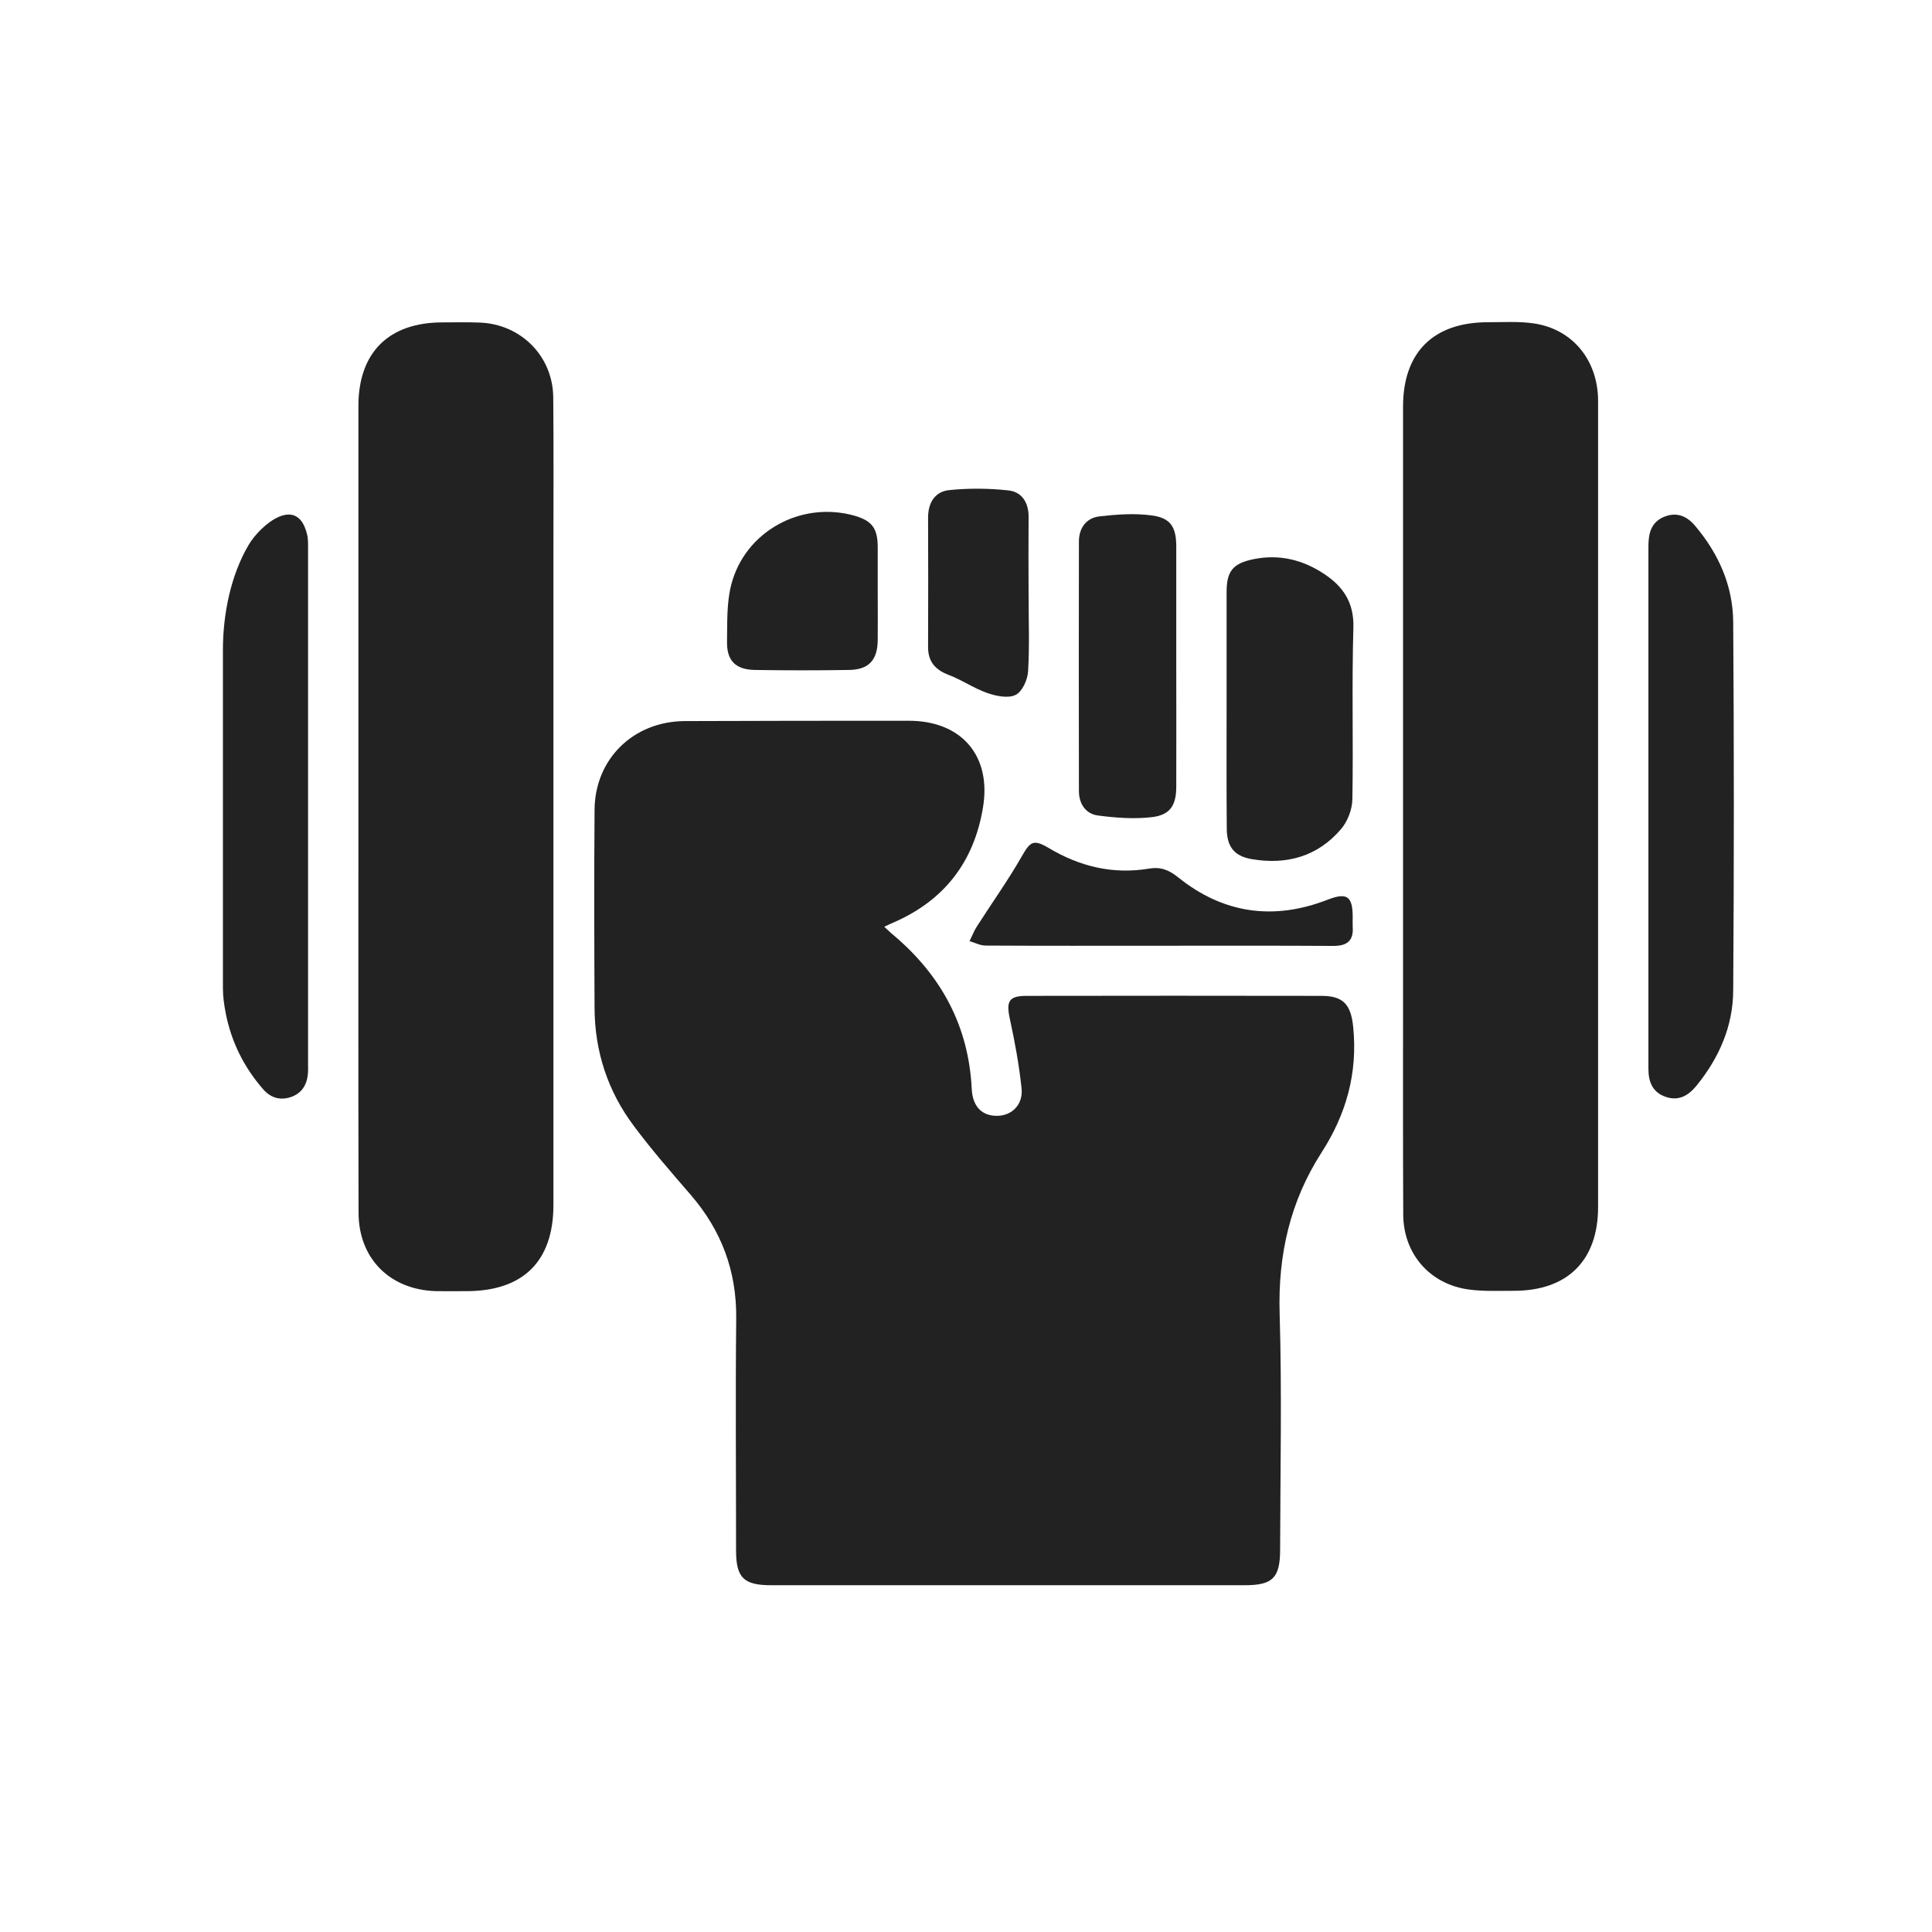
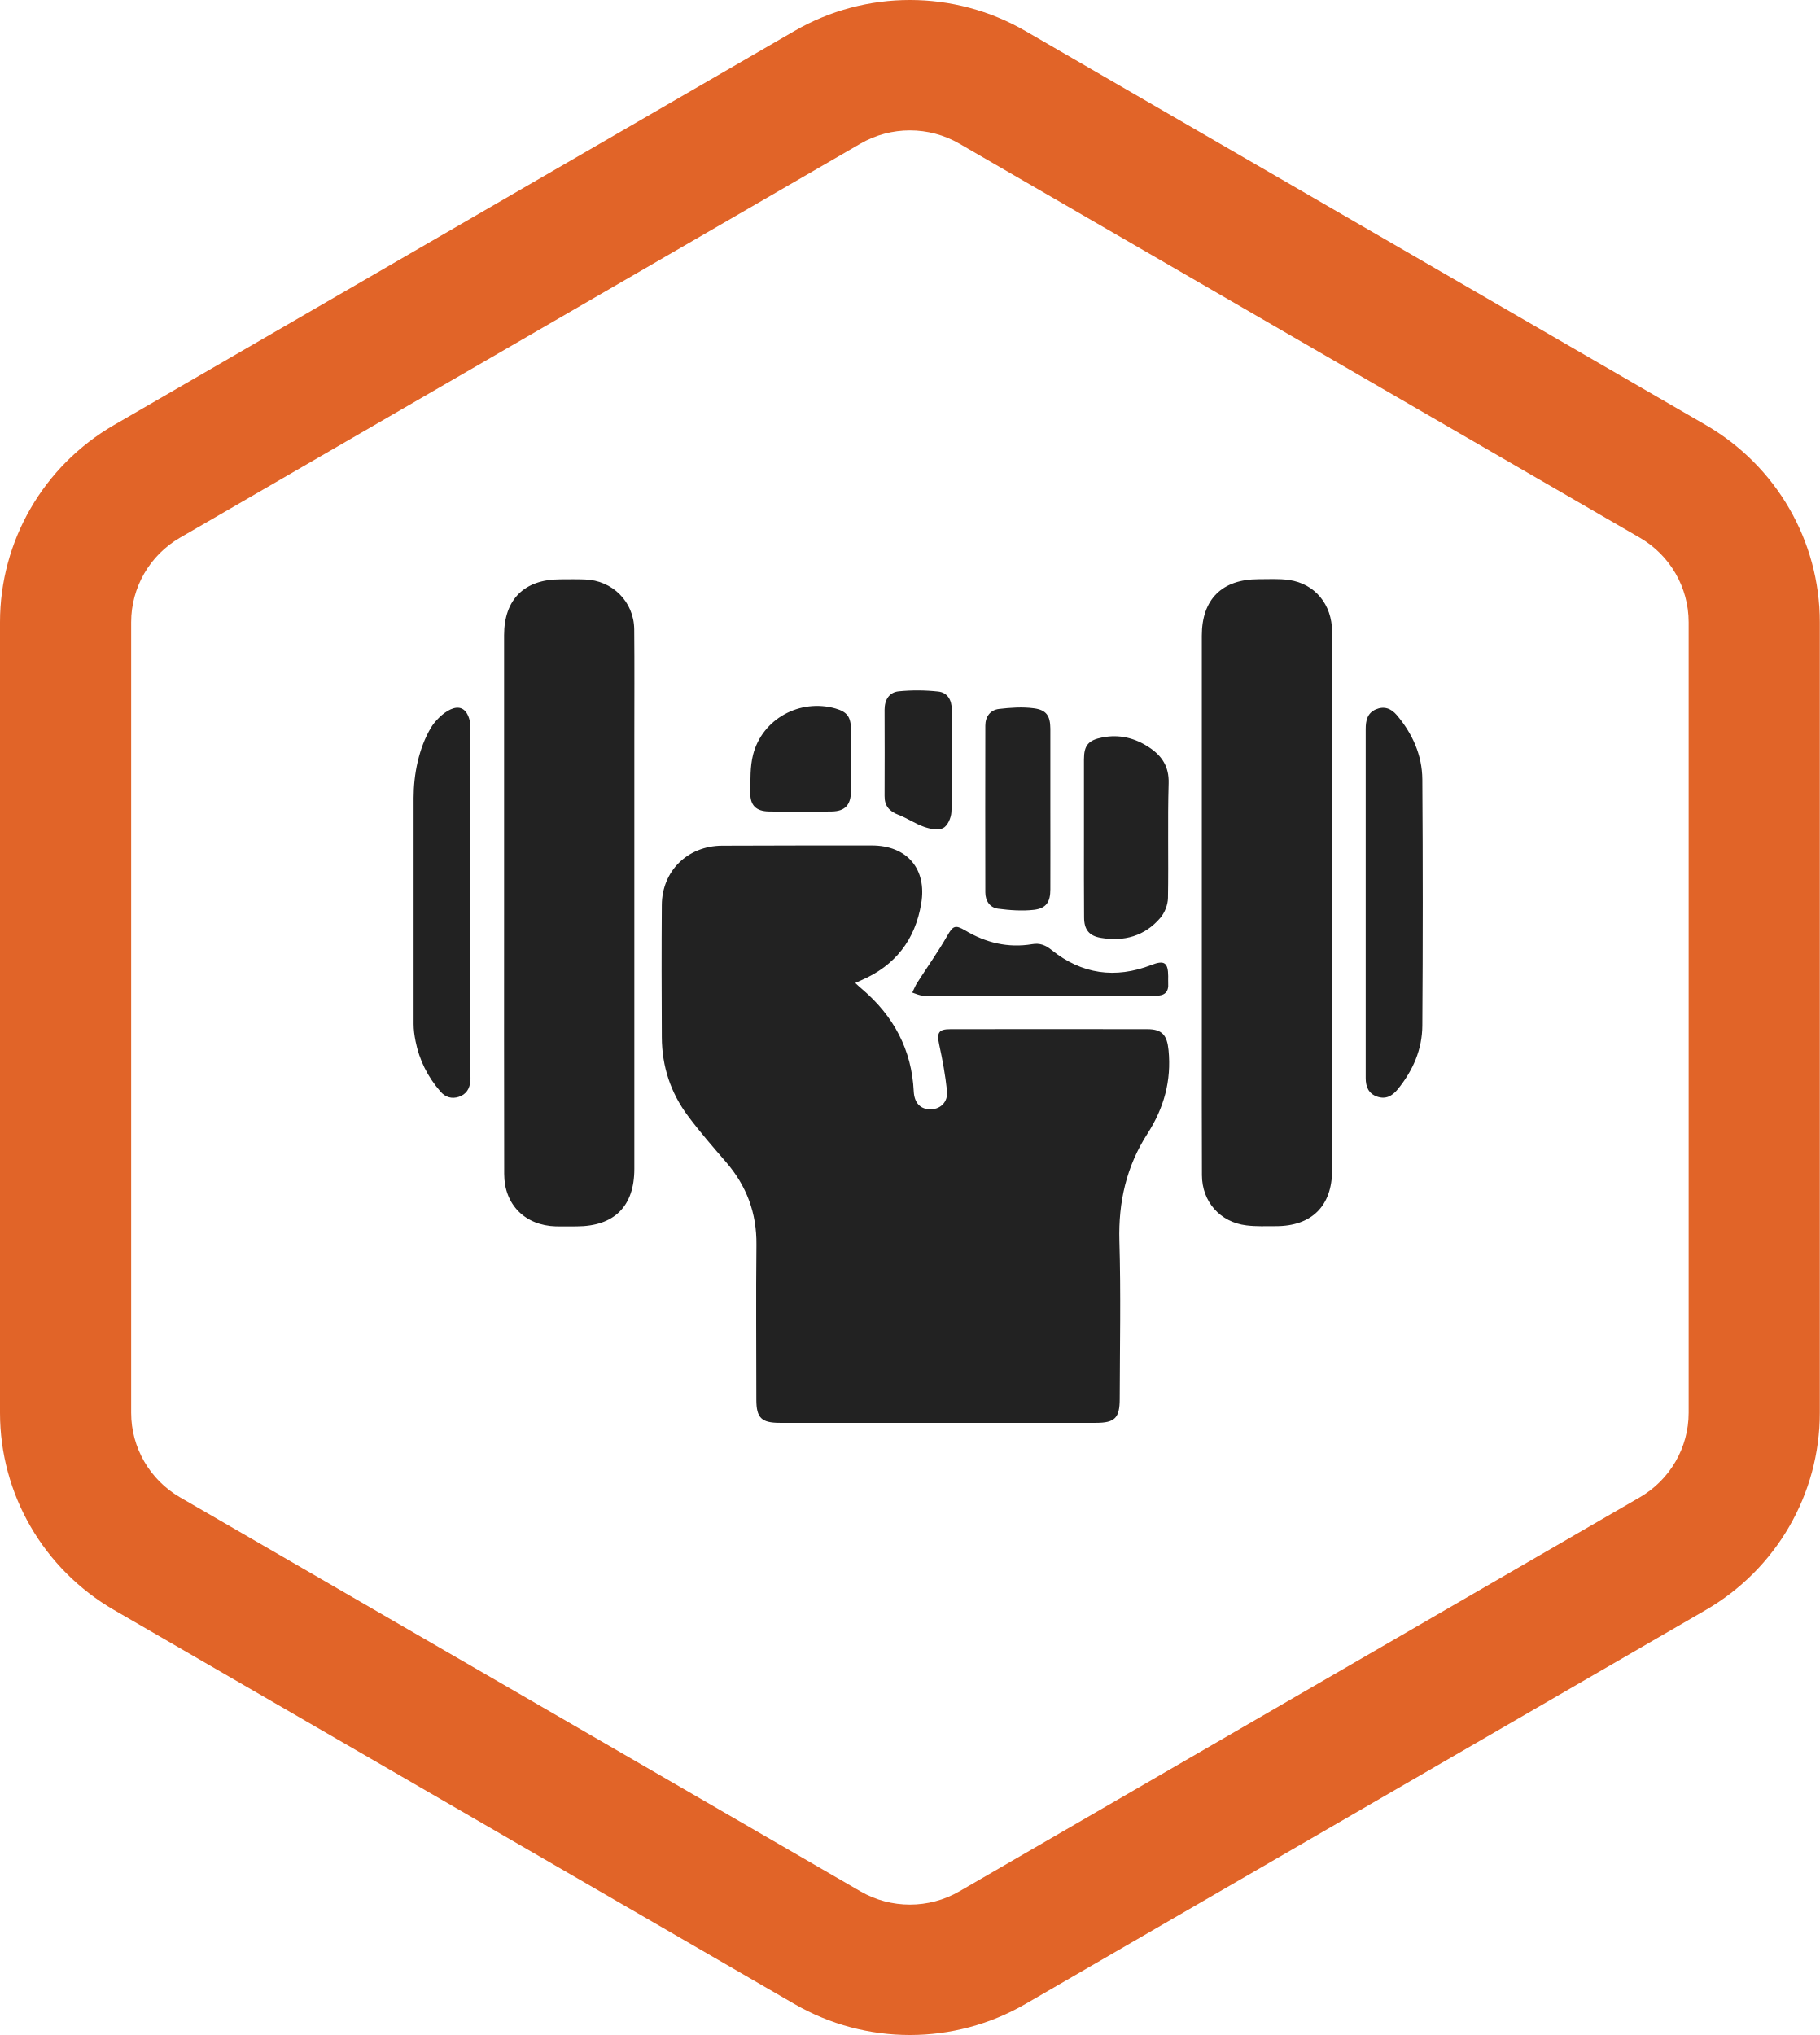
- <svg xmlns="http://www.w3.org/2000/svg" width="78" height="78" viewBox="0 0 78 78" fill="none">
-   <path d="M9 26.235C9 24.809 9.311 23.223 10.047 21.985C10.506 21.212 11.998 19.928 12.396 21.569C12.444 21.757 12.437 21.959 12.437 22.154C12.437 29.099 12.437 36.044 12.437 42.996C12.437 43.117 12.444 43.232 12.43 43.353C12.39 43.81 12.174 44.146 11.735 44.294C11.303 44.435 10.918 44.321 10.614 43.964C9.844 43.077 9.344 42.068 9.115 40.919C9.115 40.919 9.115 40.919 9.115 40.912C9.047 40.576 9 40.233 9 39.89C9 35.338 9 30.786 9 26.235Z" fill="#222222" />
-   <path d="M35.699 37.416C35.861 37.563 35.983 37.684 36.118 37.792C38.015 39.412 39.109 41.443 39.231 43.958C39.265 44.637 39.602 45.013 40.163 45.047C40.811 45.087 41.317 44.63 41.243 43.931C41.142 42.989 40.973 42.062 40.77 41.134C40.615 40.421 40.73 40.206 41.446 40.206C45.416 40.199 49.386 40.199 53.357 40.206C54.255 40.206 54.545 40.582 54.633 41.47C54.816 43.319 54.356 44.973 53.357 46.526C52.087 48.496 51.595 50.654 51.662 53.007C51.757 56.188 51.689 59.368 51.682 62.555C51.682 63.704 51.385 64 50.251 64C43.877 64 37.509 64 31.135 64C30.027 64 29.717 63.698 29.717 62.602C29.717 59.482 29.69 56.356 29.723 53.236C29.744 51.32 29.129 49.679 27.887 48.24C27.097 47.326 26.3 46.412 25.584 45.45C24.537 44.052 24.011 42.445 24.004 40.697C23.991 38.027 23.984 35.358 24.004 32.696C24.017 30.645 25.564 29.125 27.644 29.112C30.662 29.099 33.68 29.099 36.692 29.099C38.819 29.099 40.041 30.517 39.683 32.615C39.319 34.807 38.11 36.367 36.05 37.254C35.949 37.294 35.848 37.348 35.699 37.416Z" fill="#222222" />
-   <path d="M14.47 32.521C14.47 27.142 14.47 21.77 14.47 16.391C14.47 14.233 15.692 13.016 17.866 13.016C18.359 13.016 18.859 13.003 19.352 13.023C21.019 13.077 22.316 14.367 22.336 16.035C22.356 18.207 22.343 20.385 22.343 22.557C22.343 31.257 22.343 39.95 22.343 48.651C22.343 50.916 21.127 52.12 18.852 52.127C18.433 52.127 18.015 52.133 17.603 52.127C15.739 52.073 14.476 50.809 14.476 48.953C14.463 43.467 14.47 37.994 14.47 32.521Z" fill="#222222" />
-   <path d="M64.519 32.541C64.519 37.94 64.519 43.332 64.519 48.731C64.519 50.883 63.29 52.113 61.122 52.113C60.528 52.113 59.927 52.14 59.34 52.066C57.746 51.871 56.659 50.634 56.652 49.034C56.639 46.149 56.645 43.265 56.645 40.374C56.645 32.386 56.645 24.399 56.645 16.418C56.645 14.226 57.867 13.009 60.075 13.009C60.69 13.009 61.311 12.969 61.919 13.056C63.486 13.285 64.512 14.536 64.519 16.176C64.519 21.629 64.519 27.088 64.519 32.541Z" fill="#222222" />
-   <path d="M66.551 32.548C66.551 29.052 66.551 25.555 66.551 22.059C66.551 21.548 66.652 21.098 67.159 20.876C67.658 20.661 68.077 20.808 68.428 21.219C69.38 22.341 69.961 23.639 69.974 25.105C70.008 30.06 70.008 35.022 69.974 39.984C69.968 41.429 69.407 42.707 68.489 43.836C68.151 44.247 67.76 44.462 67.24 44.28C66.72 44.099 66.551 43.682 66.551 43.157C66.551 39.621 66.551 36.084 66.551 32.548Z" fill="#222222" />
-   <path d="M49.521 28.648C49.521 27.068 49.521 25.488 49.521 23.901C49.521 23.047 49.785 22.738 50.635 22.57C51.662 22.368 52.607 22.603 53.465 23.175C54.234 23.686 54.667 24.331 54.64 25.333C54.572 27.646 54.64 29.959 54.599 32.272C54.592 32.682 54.403 33.173 54.133 33.482C53.194 34.578 51.945 34.927 50.534 34.685C49.832 34.564 49.528 34.188 49.528 33.441C49.514 31.855 49.521 30.248 49.521 28.648Z" fill="#222222" />
-   <path d="M47.489 26.893C47.489 28.514 47.495 30.134 47.489 31.755C47.489 32.514 47.246 32.904 46.496 32.992C45.787 33.072 45.044 33.019 44.329 32.924C43.822 32.857 43.559 32.44 43.559 31.936C43.552 28.574 43.552 25.219 43.559 21.858C43.559 21.32 43.856 20.91 44.383 20.849C45.078 20.768 45.801 20.715 46.496 20.809C47.259 20.91 47.482 21.273 47.489 22.039C47.489 23.653 47.489 25.273 47.489 26.893Z" fill="#222222" />
-   <path d="M46.759 38.182C44.437 38.182 42.114 38.189 39.791 38.175C39.575 38.175 39.359 38.061 39.143 37.994C39.244 37.799 39.318 37.59 39.44 37.402C40.041 36.461 40.696 35.546 41.249 34.578C41.594 33.973 41.722 33.872 42.337 34.235C43.586 34.981 44.929 35.311 46.381 35.069C46.847 34.988 47.185 35.116 47.563 35.419C49.386 36.884 51.412 37.173 53.593 36.326C54.369 36.024 54.606 36.172 54.612 36.998C54.612 37.14 54.606 37.274 54.612 37.415C54.653 37.973 54.396 38.189 53.836 38.189C51.479 38.175 49.123 38.182 46.759 38.182Z" fill="#222222" />
-   <path d="M35.436 23.962C35.436 24.594 35.443 25.226 35.436 25.858C35.422 26.658 35.071 27.034 34.281 27.048C33.012 27.068 31.742 27.068 30.473 27.048C29.703 27.034 29.338 26.678 29.352 25.905C29.365 25.138 29.332 24.345 29.521 23.612C30.074 21.447 32.357 20.21 34.504 20.822C35.2 21.023 35.429 21.326 35.436 22.066C35.436 22.698 35.436 23.33 35.436 23.962Z" fill="#222222" />
-   <path d="M41.527 24.022C41.527 25.051 41.568 26.08 41.507 27.102C41.487 27.445 41.27 27.929 41 28.056C40.703 28.204 40.217 28.104 39.852 27.976C39.319 27.788 38.833 27.451 38.306 27.25C37.752 27.041 37.462 26.705 37.469 26.107C37.476 24.372 37.476 22.631 37.469 20.896C37.469 20.297 37.746 19.847 38.32 19.787C39.11 19.706 39.927 19.713 40.717 19.8C41.264 19.86 41.534 20.304 41.527 20.876C41.52 21.931 41.52 22.973 41.527 24.022Z" fill="#222222" />
+ <svg xmlns="http://www.w3.org/2000/svg" width="110" height="123" viewBox="0 0 110 123" fill="none">
+   <path fill-rule="evenodd" clip-rule="evenodd" d="M48.017 1.875C52.333 -0.625 57.667 -0.625 61.983 1.875L103.11 25.69C107.376 28.161 110 32.7 110 37.608V85.392C110 90.3 107.376 94.839 103.11 97.31L61.983 121.125C57.667 123.625 52.333 123.625 48.017 121.125L6.89 97.31C2.624 94.839 0 90.3 0 85.392V37.608C0 32.7 2.624 28.161 6.89 25.69L48.017 1.875ZM57.993 8.685C56.143 7.613 53.857 7.613 52.007 8.685L10.881 32.5C9.053 33.559 7.928 35.504 7.928 37.608V85.392C7.928 87.496 9.053 89.441 10.881 90.5L52.007 114.315C53.857 115.387 56.143 115.387 57.993 114.315L99.119 90.5C100.947 89.441 102.072 87.496 102.072 85.392V37.608C102.072 35.504 100.947 33.559 99.119 32.5L57.993 8.685Z" fill="#E16428" />
+   <path d="M25 48.235C25 46.809 25.311 45.222 26.047 43.985C26.506 43.212 27.998 41.928 28.396 43.569C28.444 43.757 28.437 43.959 28.437 44.154C28.437 51.099 28.437 58.044 28.437 64.996C28.437 65.117 28.444 65.232 28.43 65.353C28.39 65.81 28.174 66.146 27.735 66.294C27.303 66.435 26.918 66.321 26.614 65.964C25.844 65.077 25.344 64.068 25.115 62.919C25.115 62.919 25.115 62.919 25.115 62.912C25.047 62.576 25 62.233 25 61.89C25 57.338 25 52.786 25 48.235Z" fill="#222222" />
+   <path d="M51.699 59.416C51.861 59.563 51.983 59.684 52.118 59.792C54.015 61.412 55.109 63.443 55.231 65.957C55.265 66.637 55.602 67.013 56.163 67.047C56.811 67.087 57.317 66.63 57.243 65.931C57.142 64.989 56.973 64.061 56.77 63.134C56.615 62.421 56.73 62.206 57.446 62.206C61.416 62.199 65.386 62.199 69.357 62.206C70.255 62.206 70.545 62.582 70.633 63.47C70.816 65.319 70.356 66.973 69.357 68.526C68.088 70.496 67.595 72.654 67.662 75.007C67.757 78.188 67.689 81.368 67.682 84.555C67.682 85.704 67.385 86 66.251 86C59.877 86 53.509 86 47.135 86C46.027 86 45.717 85.698 45.717 84.602C45.717 81.482 45.69 78.356 45.723 75.236C45.744 73.32 45.129 71.679 43.887 70.24C43.097 69.326 42.3 68.412 41.584 67.45C40.537 66.052 40.011 64.445 40.004 62.697C39.99 60.027 39.984 57.358 40.004 54.696C40.017 52.645 41.564 51.126 43.644 51.112C46.662 51.099 49.68 51.099 52.692 51.099C54.819 51.099 56.041 52.517 55.683 54.615C55.319 56.807 54.11 58.367 52.05 59.254C51.949 59.294 51.848 59.348 51.699 59.416Z" fill="#222222" />
+   <path d="M30.47 54.521C30.47 49.142 30.47 43.77 30.47 38.391C30.47 36.233 31.692 35.016 33.866 35.016C34.359 35.016 34.859 35.003 35.352 35.023C37.019 35.077 38.316 36.367 38.336 38.035C38.356 40.207 38.343 42.385 38.343 44.557C38.343 53.257 38.343 61.95 38.343 70.65C38.343 72.916 37.127 74.12 34.852 74.126C34.433 74.126 34.014 74.133 33.603 74.126C31.739 74.073 30.476 72.809 30.476 70.953C30.463 65.467 30.47 59.994 30.47 54.521Z" fill="#222222" />
+   <path d="M80.519 54.541C80.519 59.94 80.519 65.332 80.519 70.731C80.519 72.883 79.29 74.113 77.122 74.113C76.528 74.113 75.927 74.14 75.34 74.066C73.746 73.871 72.659 72.634 72.652 71.034C72.638 68.149 72.645 65.265 72.645 62.374C72.645 54.386 72.645 46.399 72.645 38.418C72.645 36.226 73.867 35.009 76.076 35.009C76.69 35.009 77.311 34.969 77.919 35.056C79.486 35.285 80.512 36.535 80.519 38.176C80.519 43.629 80.519 49.088 80.519 54.541Z" fill="#222222" />
+   <path d="M82.551 54.548C82.551 51.051 82.551 47.555 82.551 44.059C82.551 43.548 82.652 43.098 83.159 42.876C83.658 42.661 84.077 42.809 84.428 43.219C85.38 44.342 85.961 45.639 85.974 47.105C86.008 52.06 86.008 57.022 85.974 61.984C85.968 63.429 85.407 64.707 84.489 65.836C84.151 66.247 83.76 66.462 83.24 66.28C82.72 66.099 82.551 65.682 82.551 65.157C82.551 61.621 82.551 58.084 82.551 54.548Z" fill="#222222" />
+   <path d="M65.521 50.648C65.521 49.068 65.521 47.488 65.521 45.901C65.521 45.047 65.785 44.738 66.635 44.57C67.662 44.368 68.607 44.603 69.465 45.175C70.234 45.686 70.667 46.331 70.64 47.333C70.572 49.646 70.64 51.959 70.599 54.272C70.592 54.682 70.403 55.173 70.133 55.482C69.195 56.578 67.945 56.927 66.534 56.685C65.832 56.564 65.528 56.188 65.528 55.441C65.514 53.855 65.521 52.248 65.521 50.648Z" fill="#222222" />
+   <path d="M63.489 48.893C63.489 50.514 63.495 52.134 63.489 53.755C63.489 54.514 63.246 54.904 62.496 54.992C61.787 55.072 61.044 55.019 60.329 54.924C59.822 54.857 59.559 54.44 59.559 53.936C59.552 50.574 59.552 47.219 59.559 43.858C59.559 43.32 59.856 42.91 60.383 42.849C61.078 42.768 61.801 42.715 62.496 42.809C63.259 42.91 63.482 43.273 63.489 44.039C63.489 45.653 63.489 47.273 63.489 48.893Z" fill="#222222" />
+   <path d="M62.759 60.182C60.437 60.182 58.114 60.189 55.791 60.175C55.575 60.175 55.359 60.061 55.143 59.994C55.244 59.799 55.318 59.59 55.44 59.402C56.041 58.461 56.696 57.546 57.249 56.578C57.594 55.973 57.722 55.872 58.337 56.235C59.586 56.981 60.929 57.311 62.381 57.069C62.847 56.988 63.185 57.116 63.563 57.419C65.386 58.884 67.412 59.173 69.593 58.326C70.369 58.024 70.606 58.172 70.612 58.998C70.612 59.14 70.606 59.274 70.612 59.415C70.653 59.973 70.396 60.189 69.836 60.189C67.479 60.175 65.123 60.182 62.759 60.182Z" fill="#222222" />
+   <path d="M51.436 45.962C51.436 46.594 51.443 47.226 51.436 47.858C51.422 48.658 51.071 49.034 50.281 49.048C49.012 49.068 47.742 49.068 46.473 49.048C45.703 49.034 45.338 48.678 45.352 47.905C45.365 47.138 45.332 46.345 45.521 45.612C46.074 43.447 48.357 42.21 50.504 42.822C51.2 43.024 51.429 43.326 51.436 44.066C51.436 44.698 51.436 45.33 51.436 45.962Z" fill="#222222" />
+   <path d="M57.527 46.022C57.527 47.051 57.568 48.08 57.507 49.102C57.487 49.445 57.27 49.929 57 50.056C56.703 50.204 56.217 50.103 55.852 49.976C55.319 49.787 54.833 49.451 54.306 49.25C53.752 49.041 53.462 48.705 53.469 48.107C53.476 46.372 53.476 44.63 53.469 42.896C53.469 42.297 53.746 41.847 54.32 41.786C55.11 41.706 55.927 41.713 56.717 41.8C57.264 41.861 57.534 42.304 57.527 42.876C57.52 43.931 57.52 44.973 57.527 46.022Z" fill="#222222" />
</svg>
